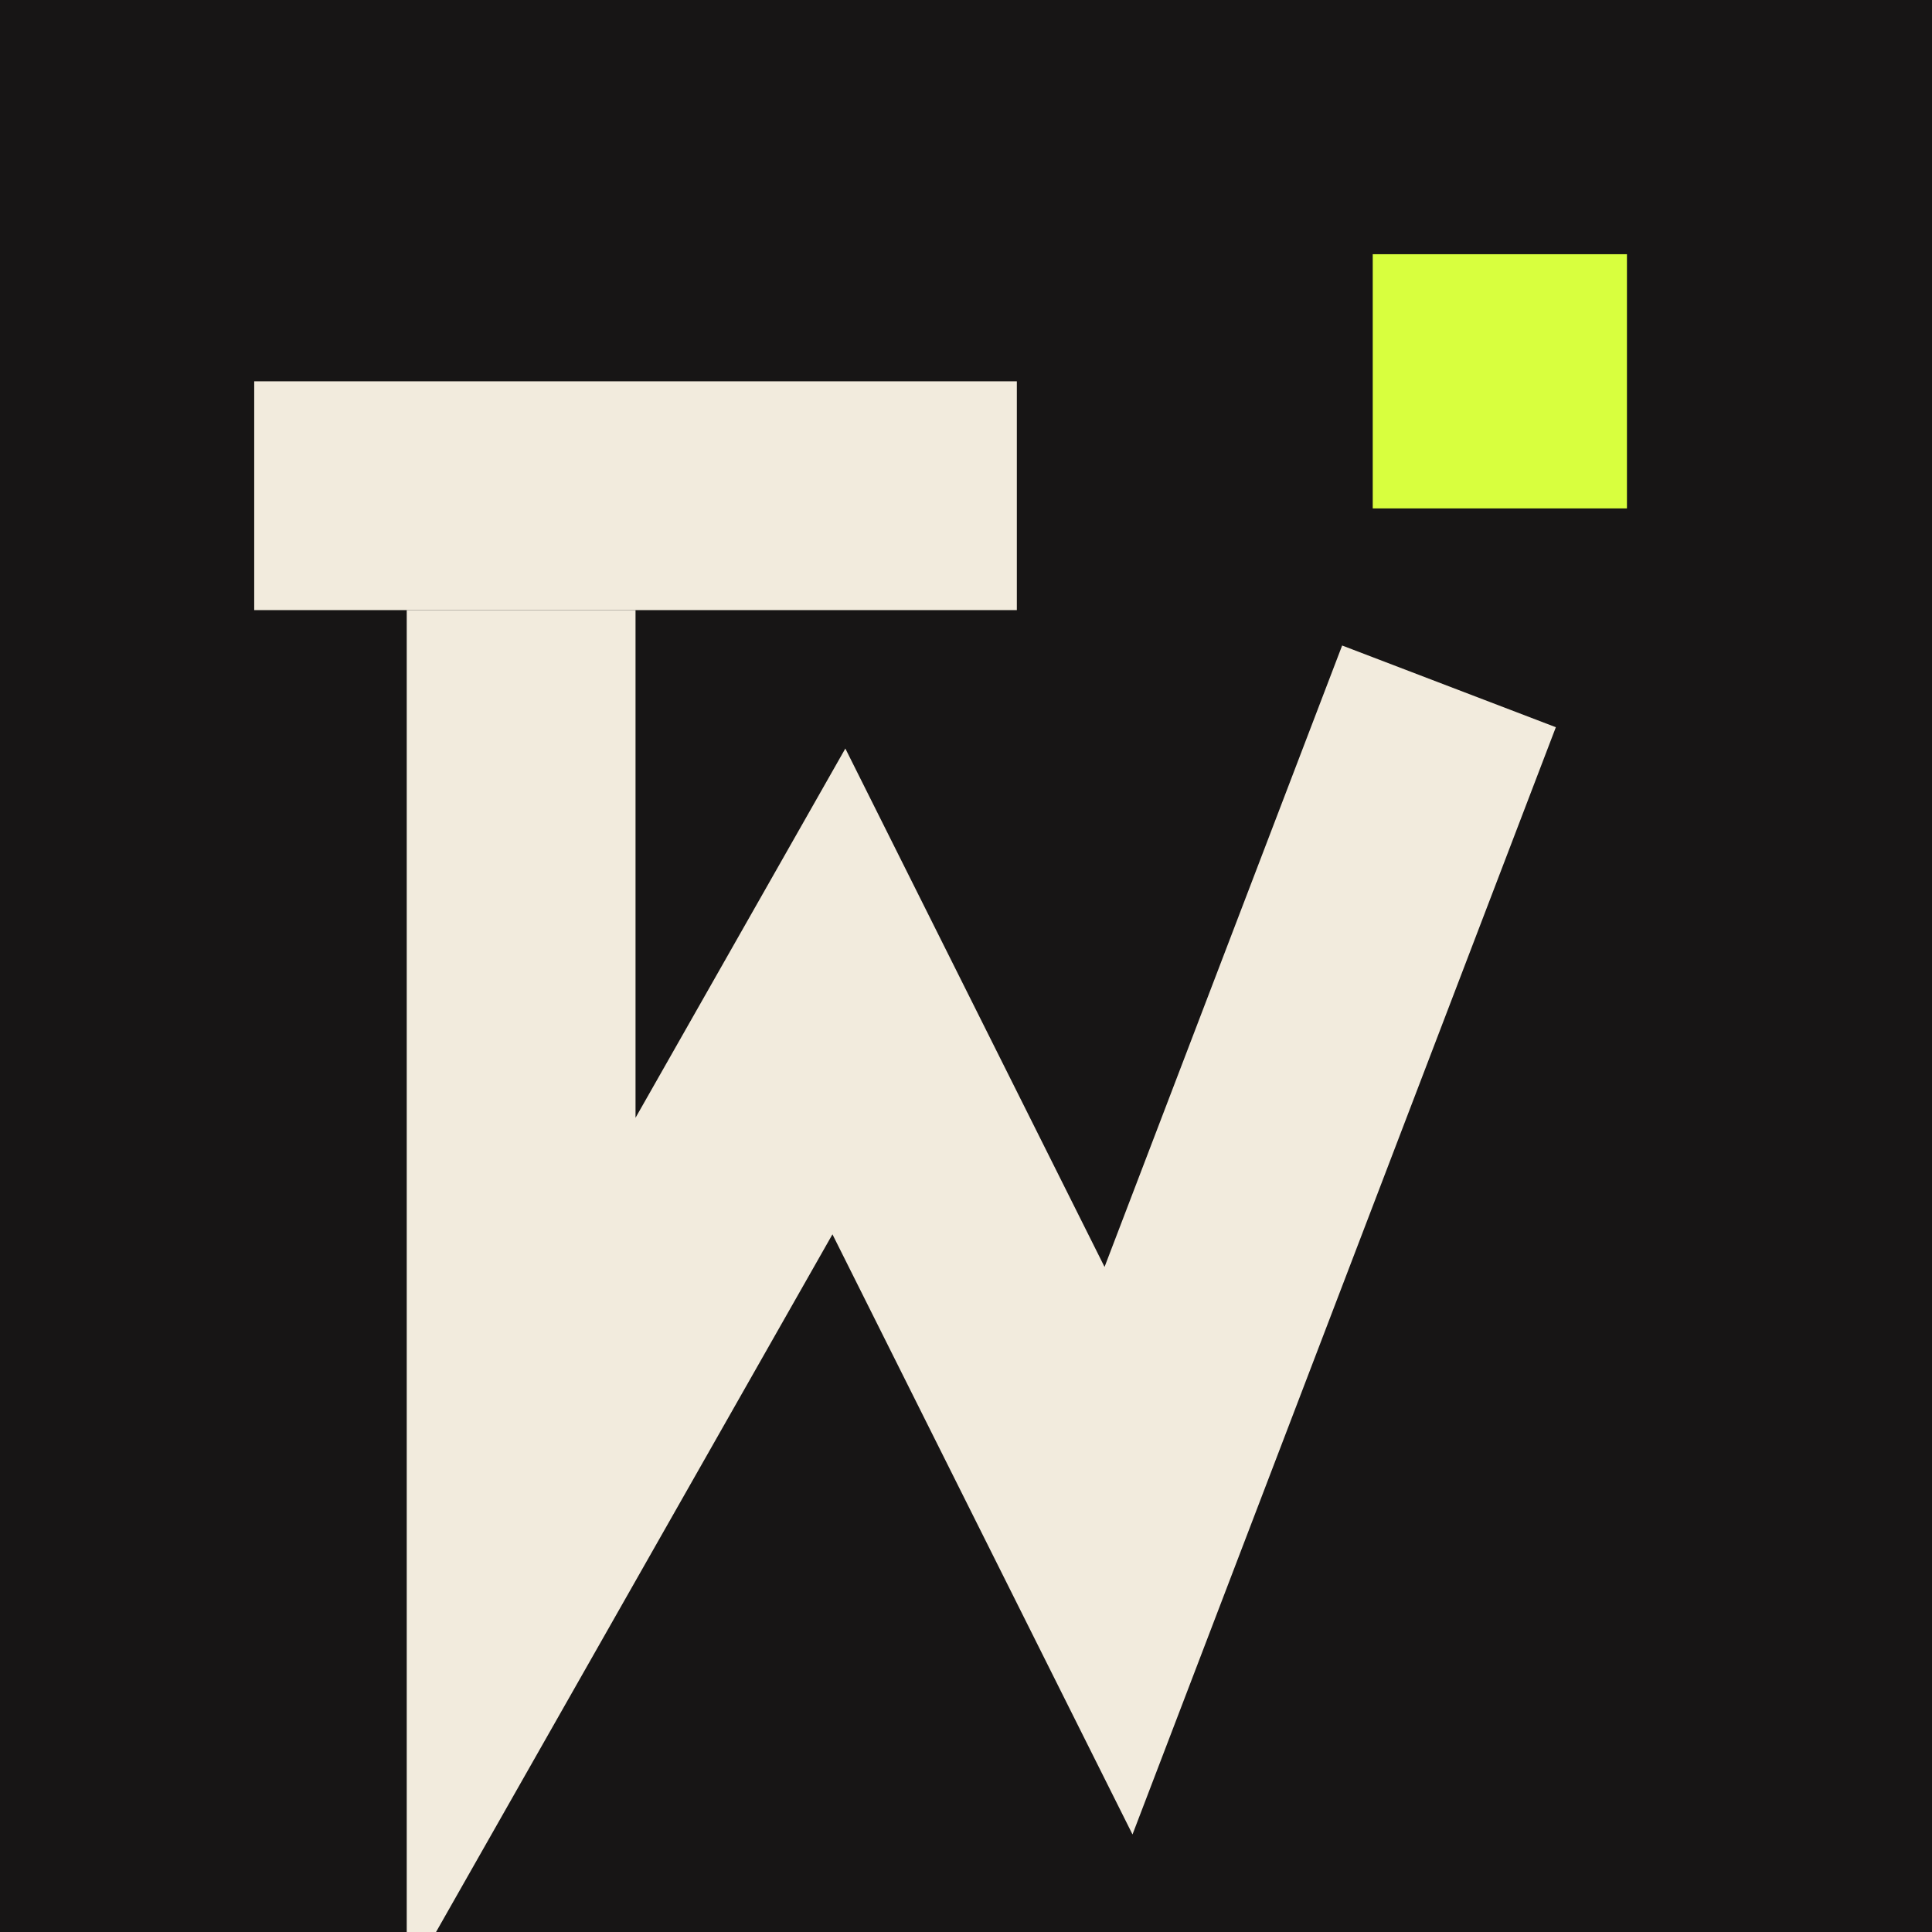
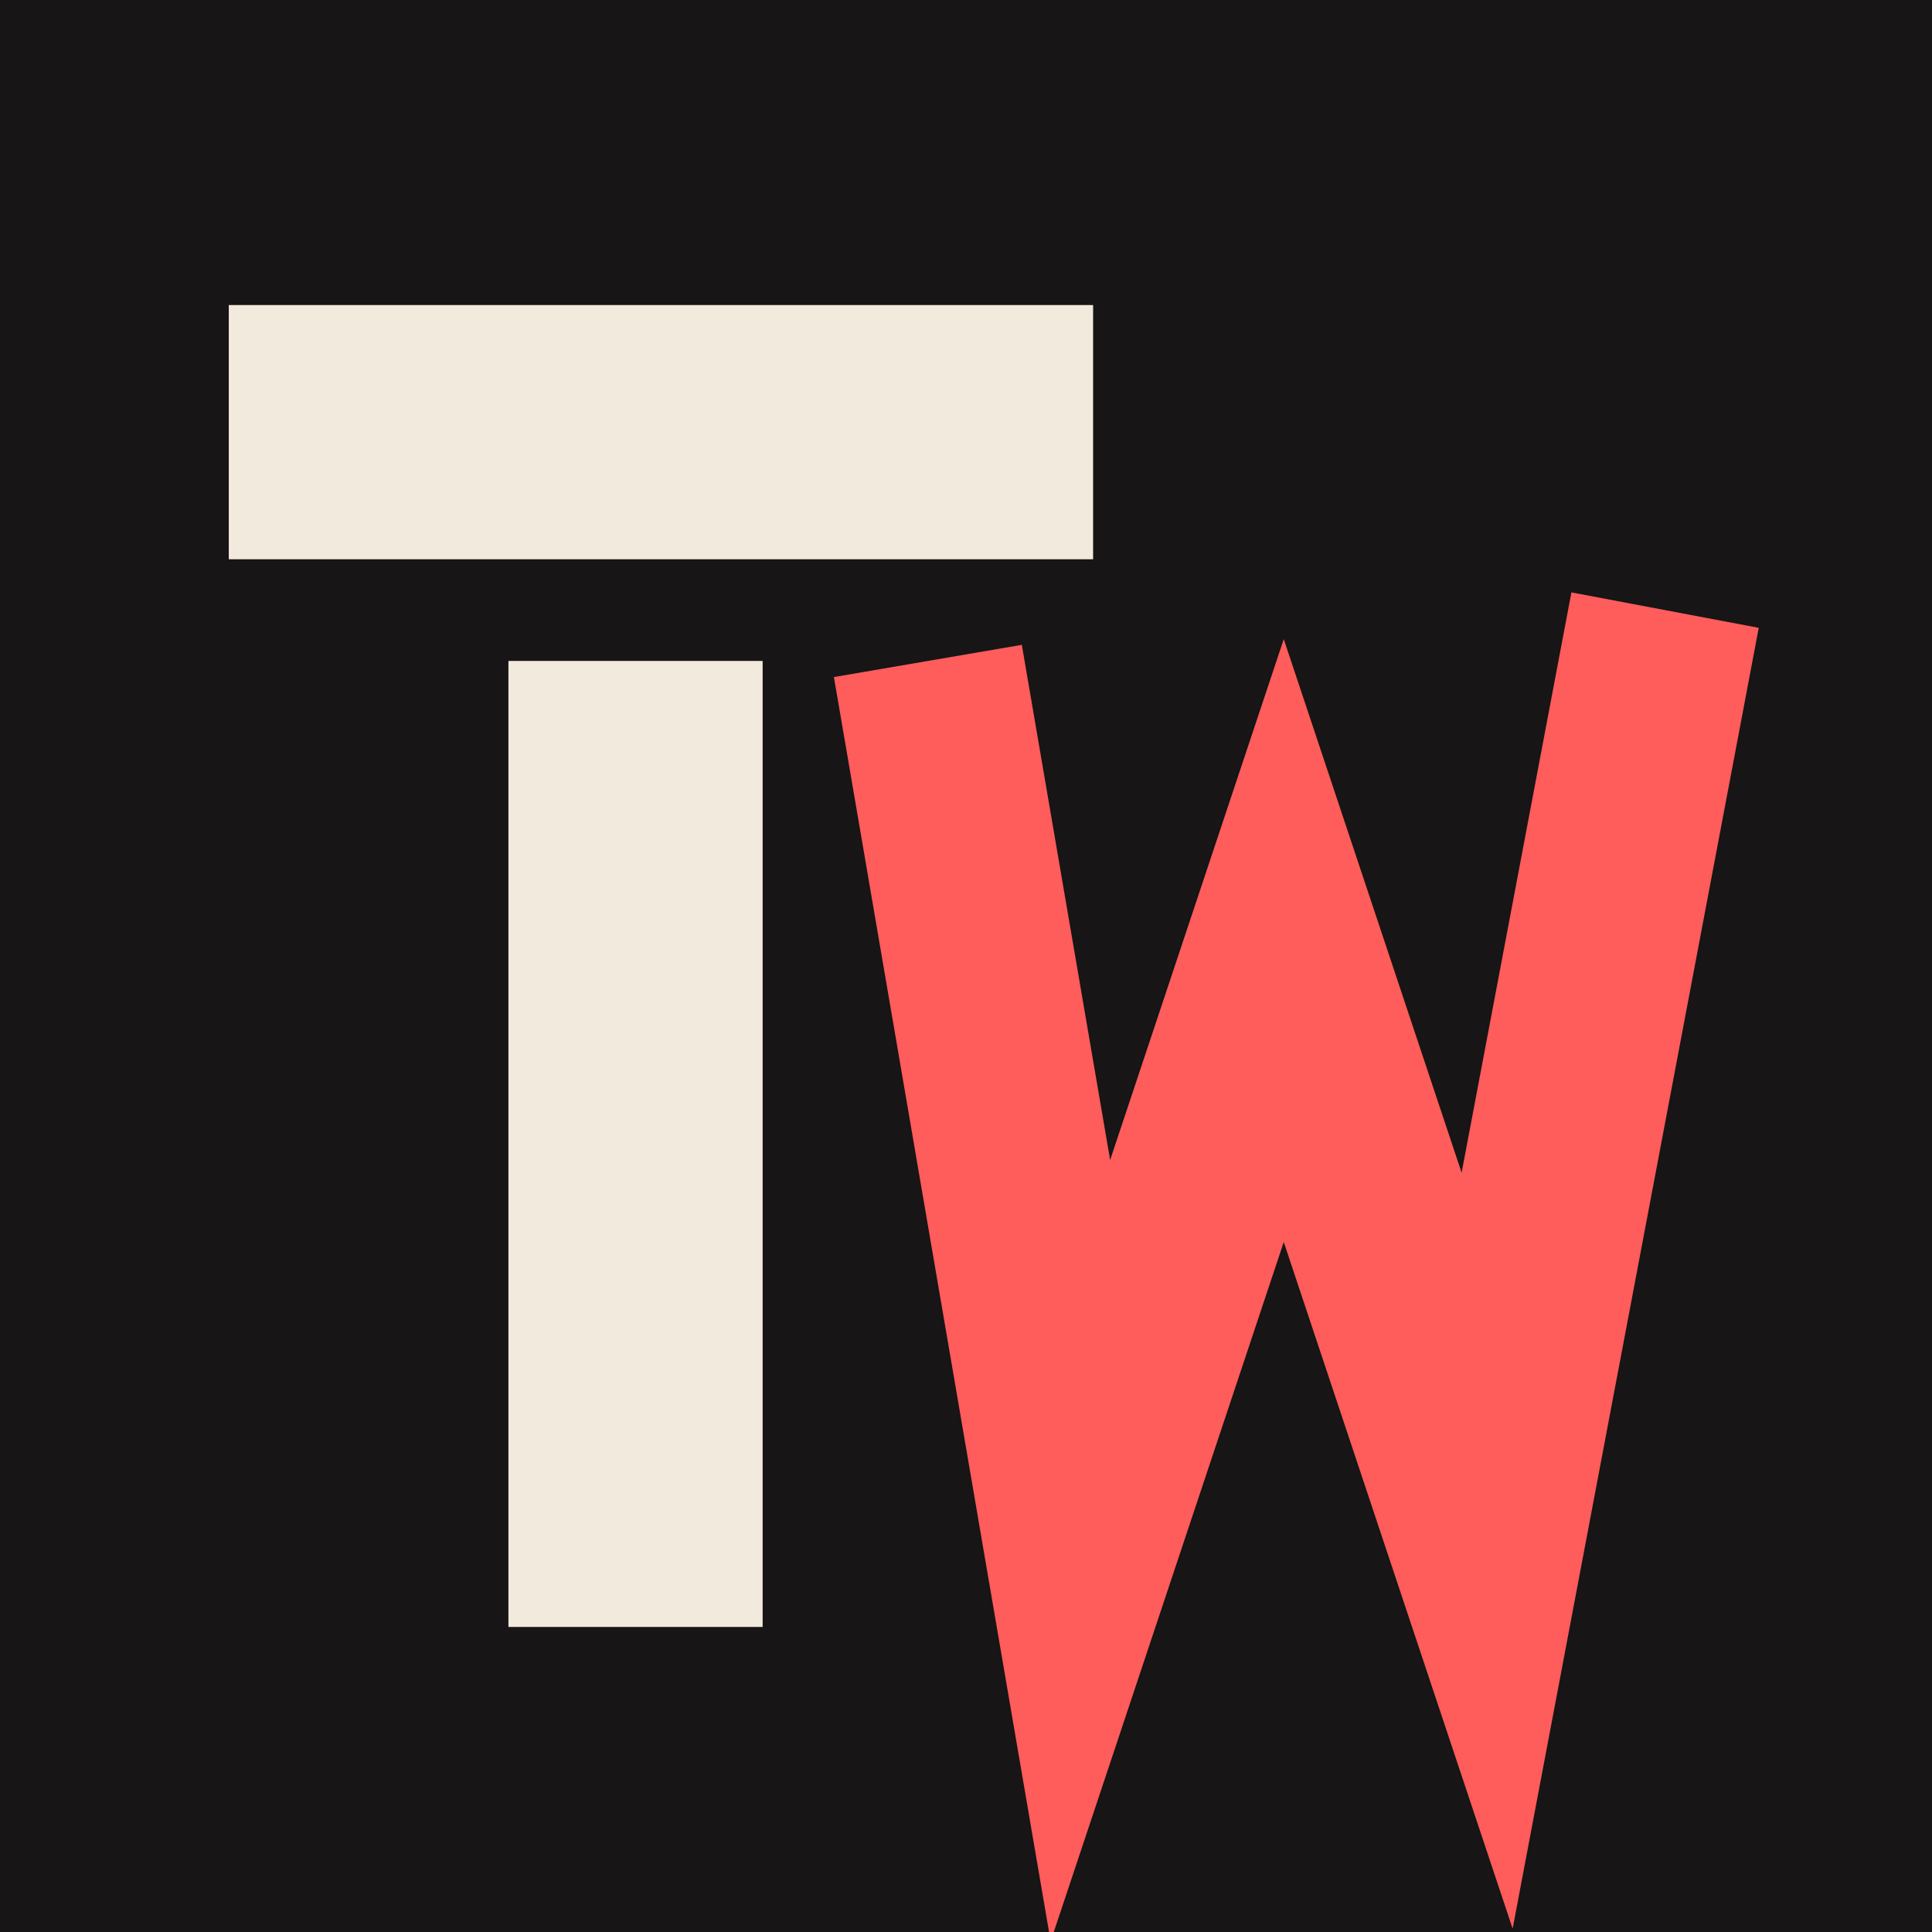
<svg xmlns="http://www.w3.org/2000/svg" width="32" height="32" viewBox="-6 -6 76 76">
  <g transform="translate(-6 -6)">
    <rect width="76" height="76" fill="#171515" />
  </g>
-   <rect x="4" y="9" width="30" height="9" fill="#F2EBDD" />
-   <path d="M14.5 18V55L27 33L38 55L51 21" fill="none" stroke="#F2EBDD" stroke-width="9" stroke-miterlimit="10" />
-   <rect x="48" y="4" width="10" height="10" fill="#D8FF3E" />
+   <rect x="3" y="6" width="34" height="10" fill="#F2EBDD" />
+   <rect x="14" y="20" width="10" height="38" fill="#F2EBDD" />
+   <path d="M30.5 20L36.5 55L44.5 31L52.5 55L59.5 18" fill="none" stroke="#FF5C5C" stroke-width="7.5" stroke-miterlimit="10" />
</svg>
